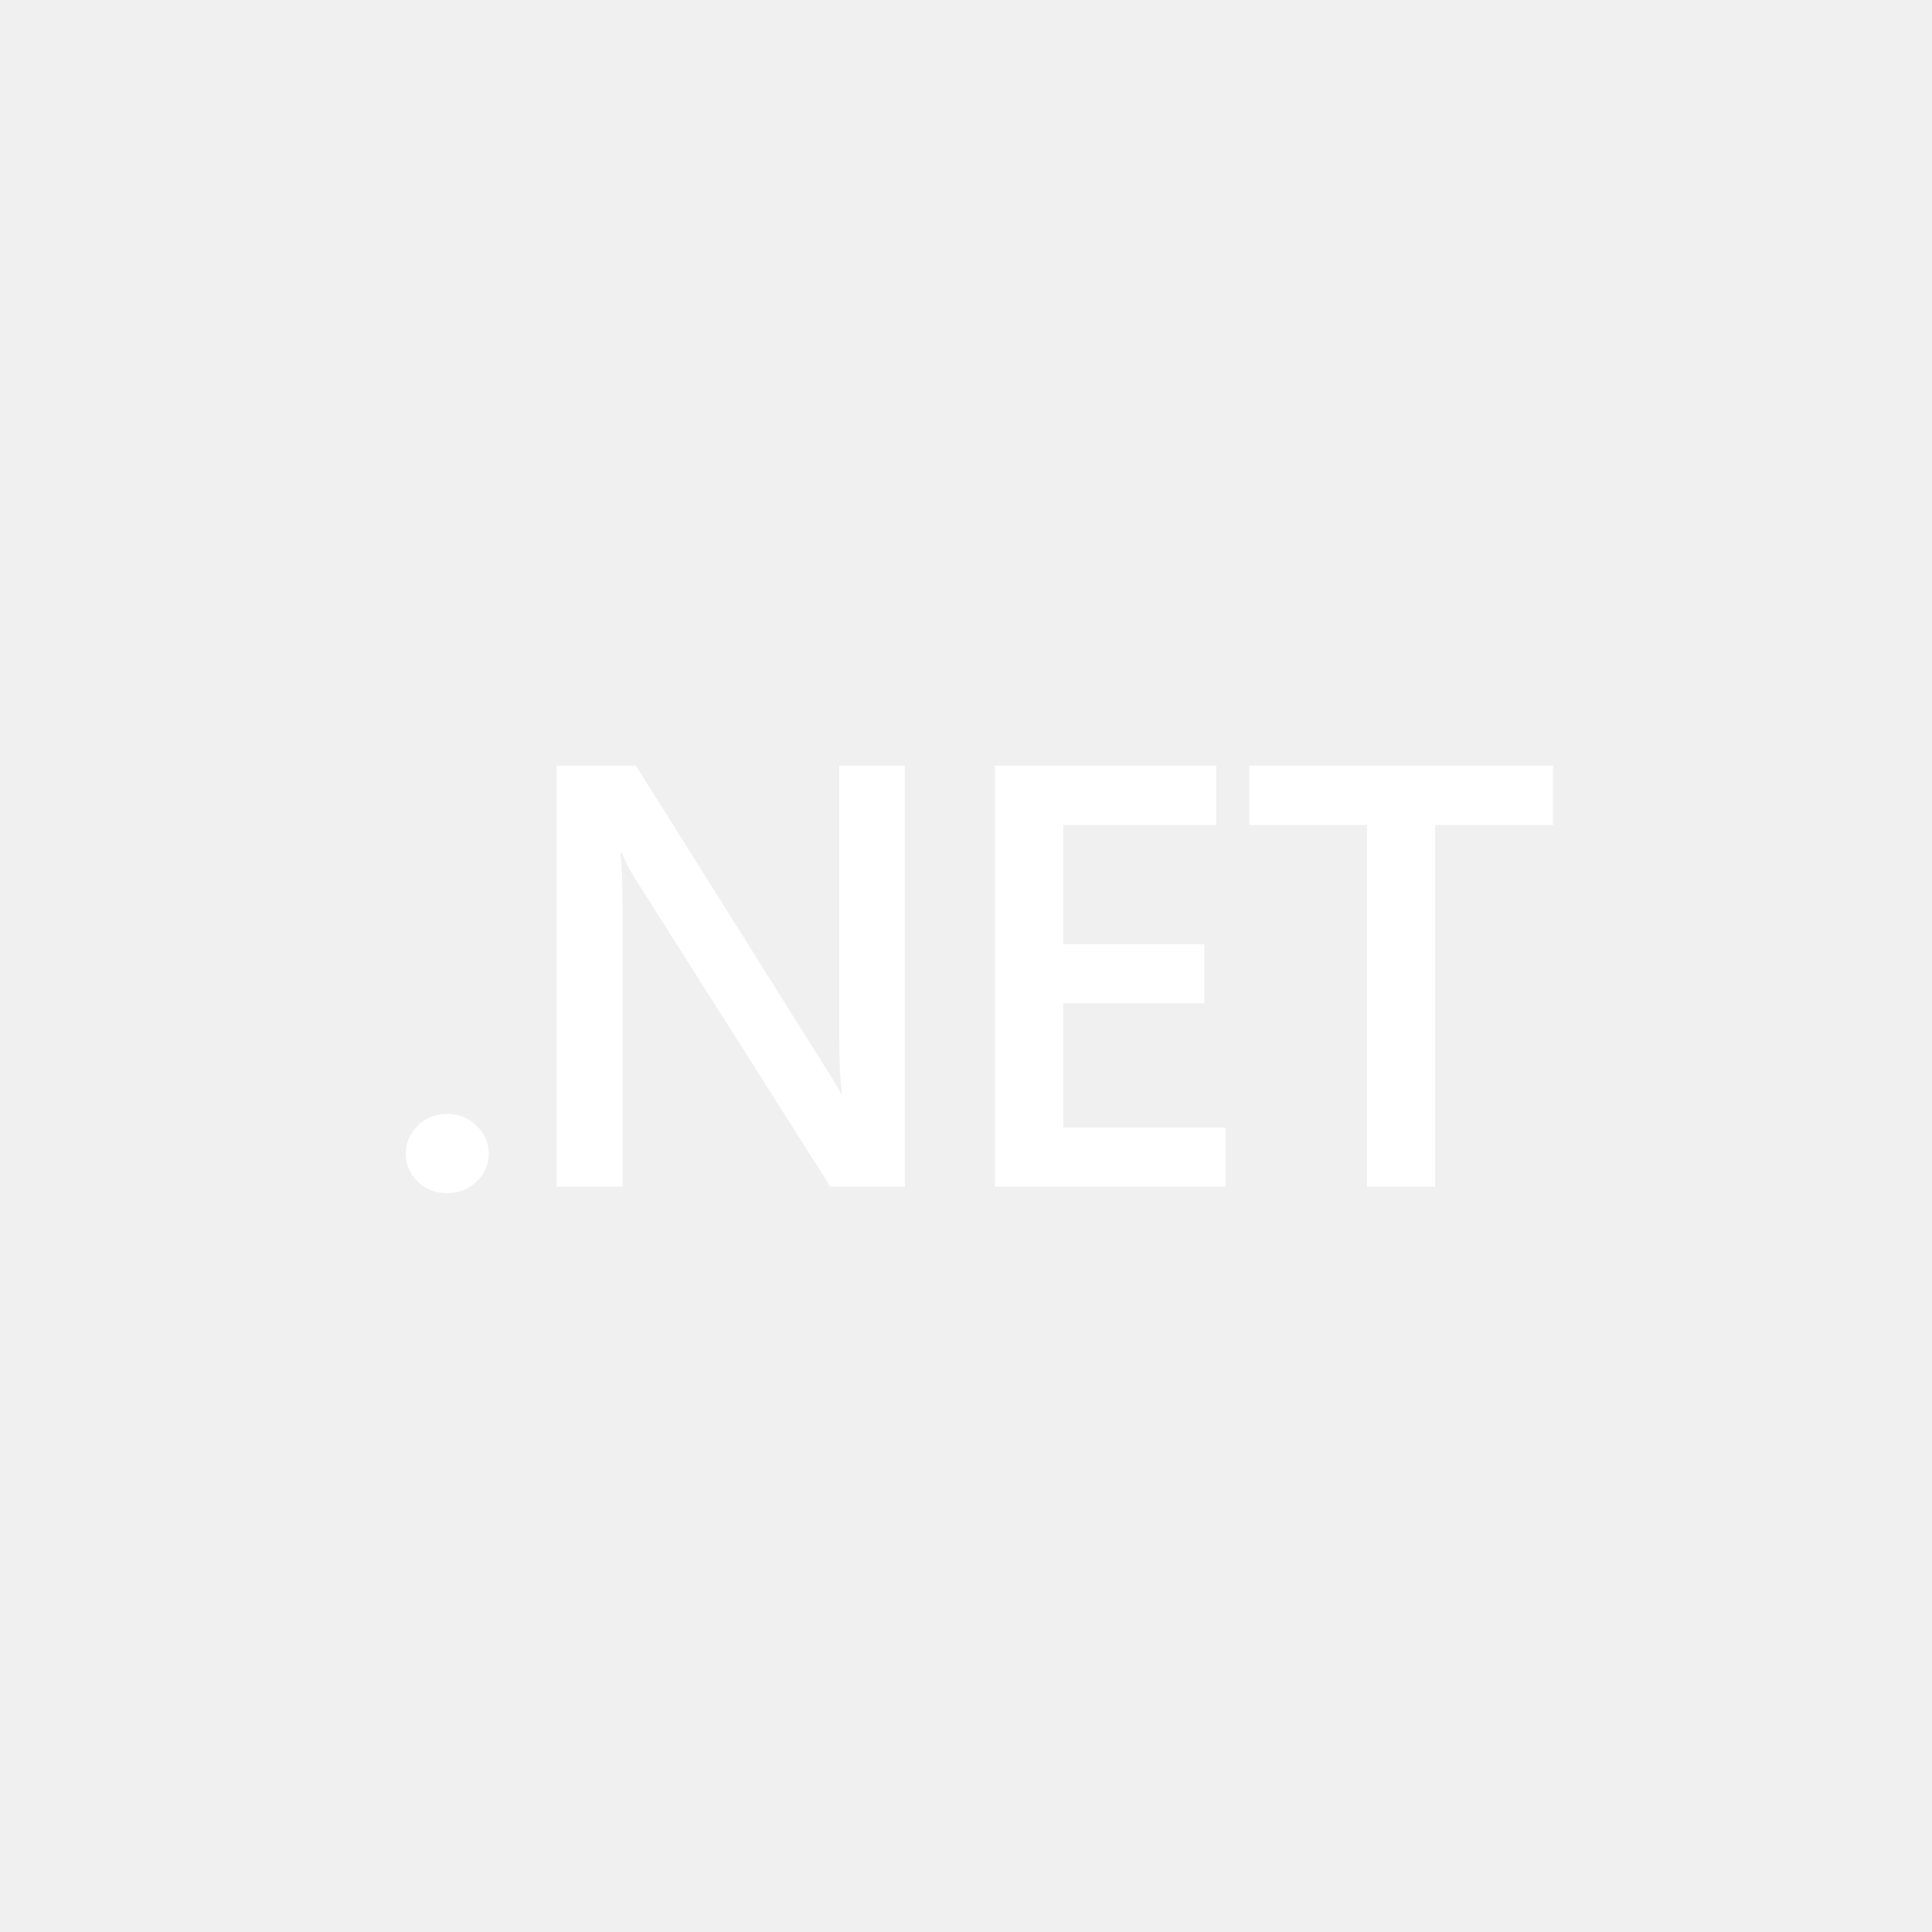
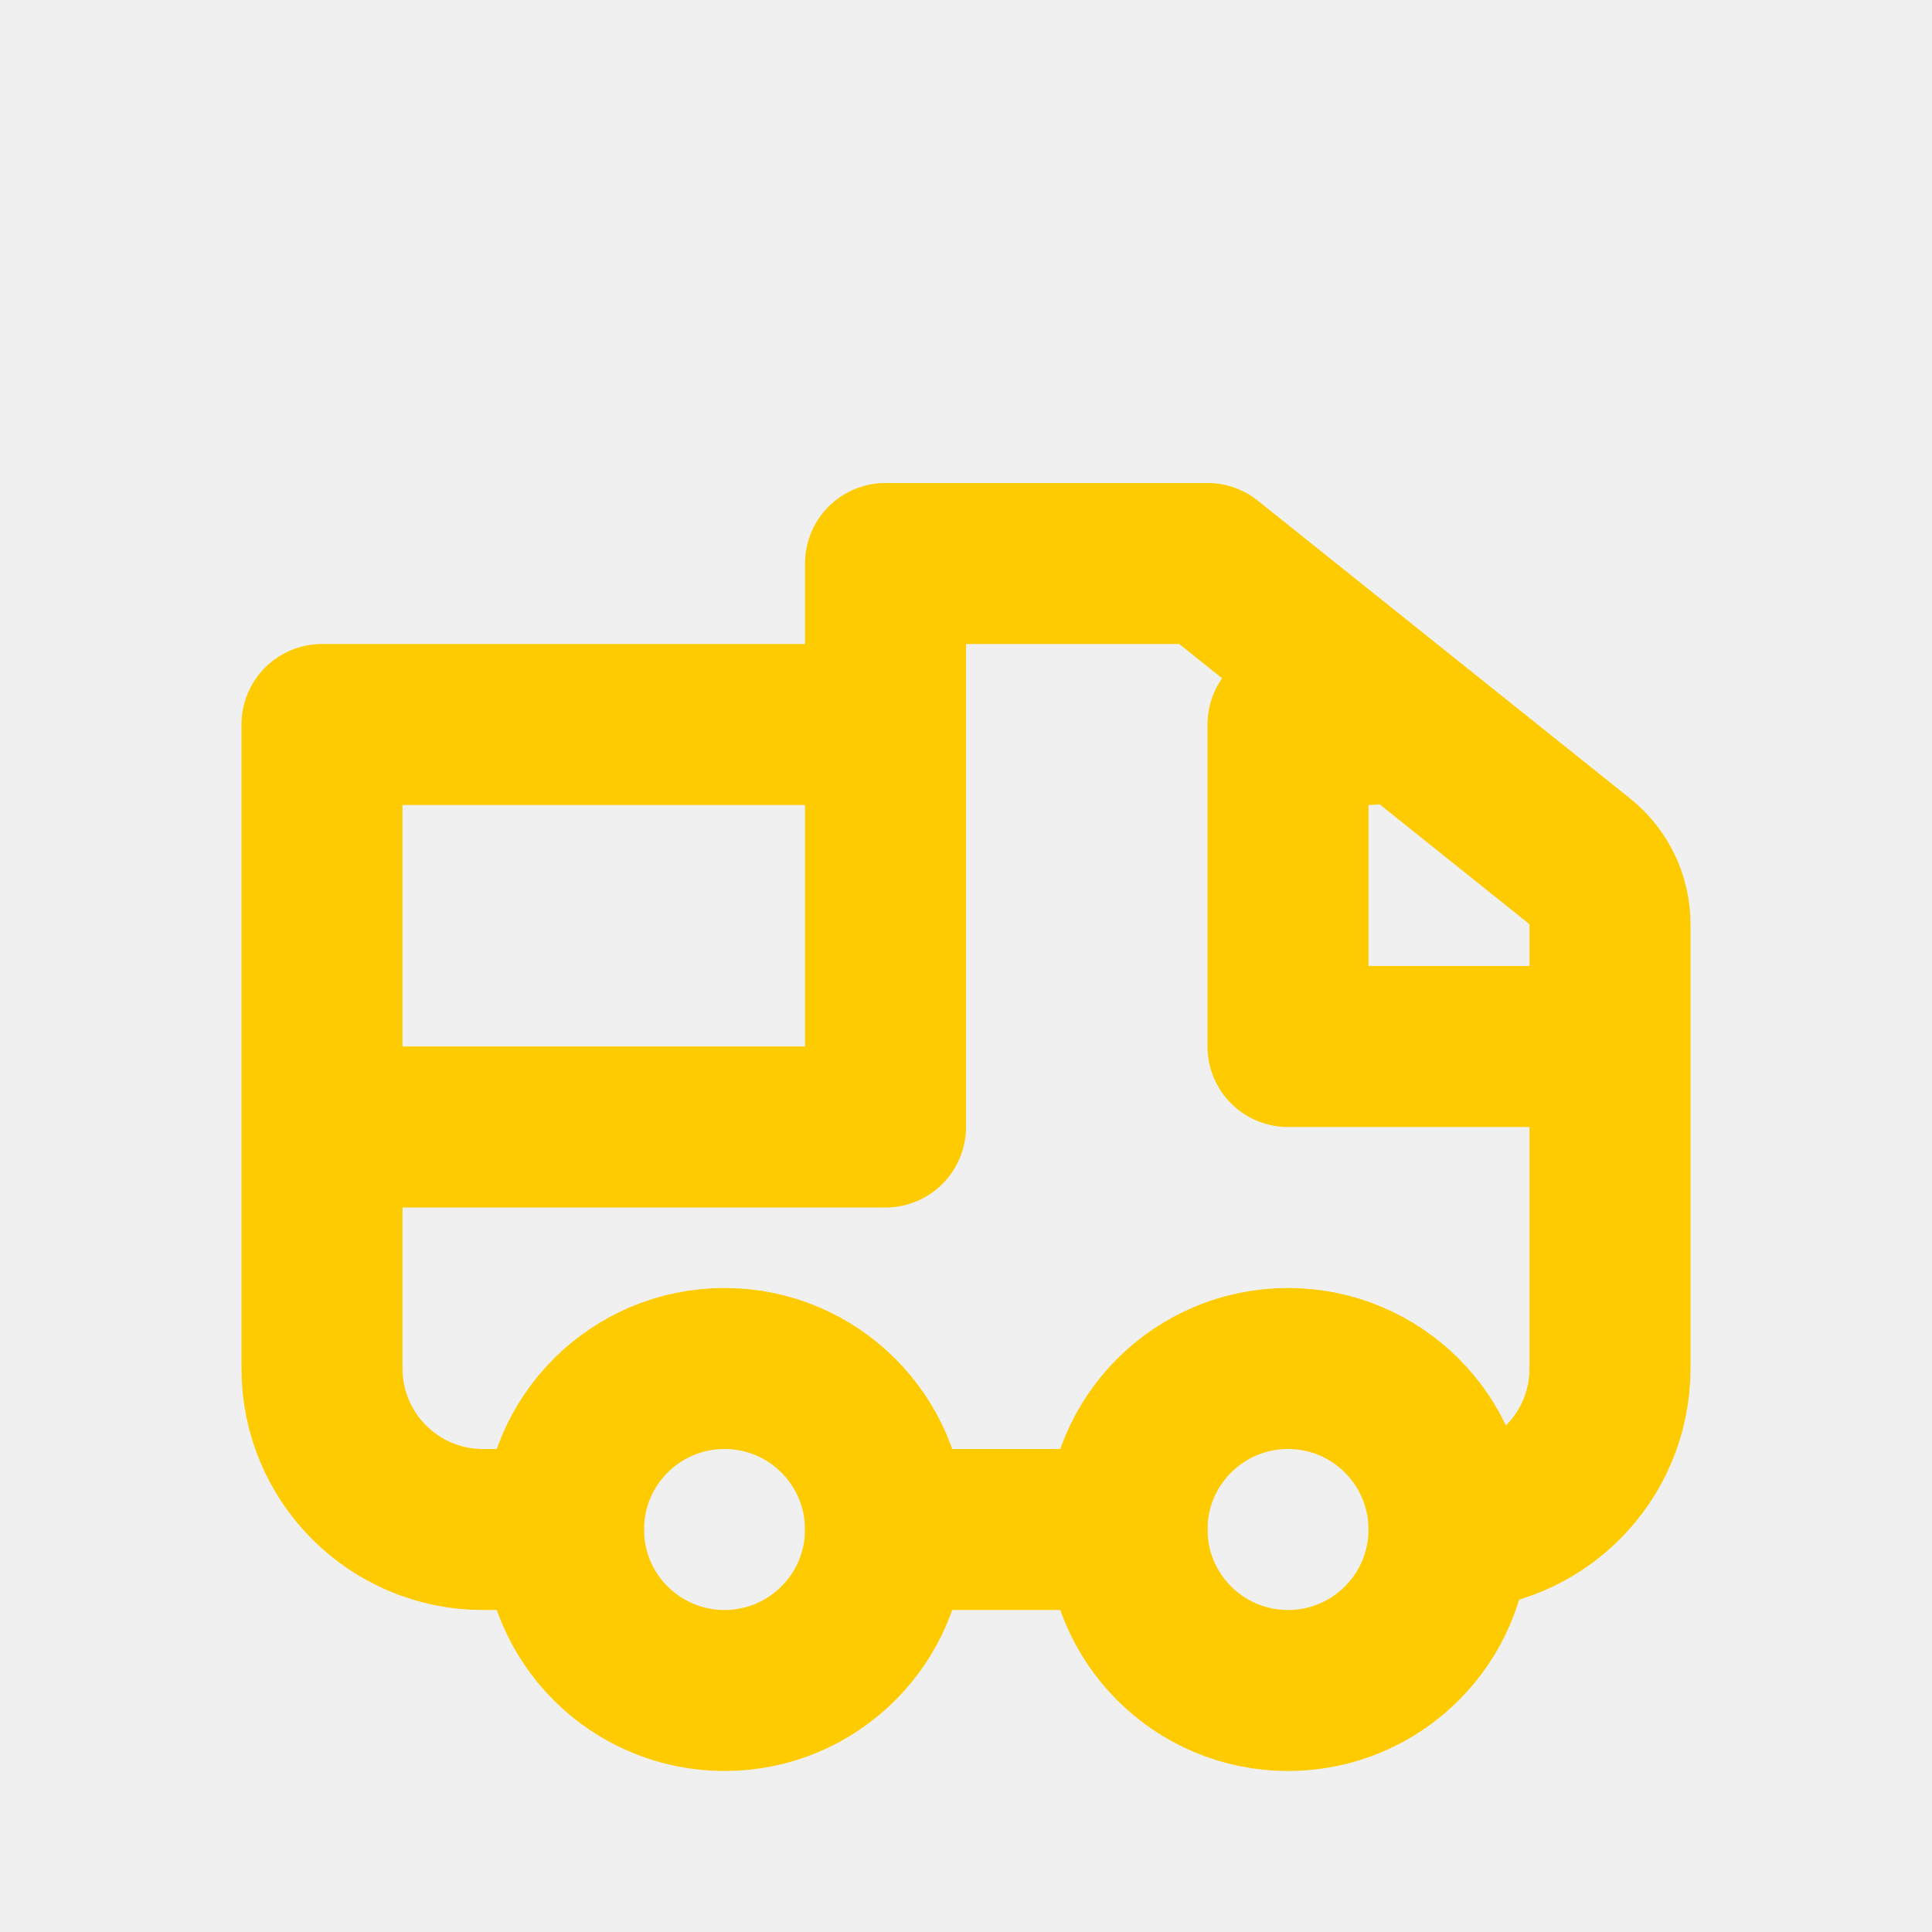
- <svg xmlns="http://www.w3.org/2000/svg" width="456" height="456" viewBox="0 0 456 456" version="1.1" xml:space="preserve" style="fill-rule:evenodd;clip-rule:evenodd;stroke-linejoin:round;stroke-miterlimit:2;">
-   <path d="m 105.5,281.609 c -2.703,0 -5.001,-0.9 -6.893,-2.702 -1.892,-1.848 -2.838,-4.042 -2.838,-6.582 0,-2.587 0.946,-4.804 2.838,-6.652 1.892,-1.848 4.19,-2.772 6.893,-2.772 2.748,0 5.068,0.924 6.96,2.772 1.937,1.848 2.906,4.064 2.906,6.652 0,2.54 -0.968,4.734 -2.906,6.582 -1.892,1.802 -4.212,2.702 -6.96,2.702 z" style="fill:#ffffff;fill-rule:nonzero;stroke-width:0.838" />
-   <path d="M 213.561,280.084 H 195.99 L 149.7,207.054 c -1.171,-1.848 -2.14,-3.765 -2.906,-5.751 h -0.406 c 0.361,2.125 0.541,6.675 0.541,13.65 v 65.132 h -15.543 v -99.36 h 18.719 l 44.737,71.298 c 1.892,2.957 3.109,4.989 3.649,6.098 h 0.27 c -0.45,-2.632 -0.676,-7.09 -0.676,-13.373 v -64.023 h 15.476 z" style="fill:#ffffff;fill-rule:nonzero;stroke-width:0.838" />
-   <path d="m 289.251,280.084 h -54.401 v -99.36 h 52.238 v 13.997 h -36.154 v 28.131 h 33.316 v 13.927 h -33.316 v 29.378 h 38.316 z" style="fill:#ffffff;fill-rule:nonzero;stroke-width:0.838" />
-   <path d="M 366.565,194.721 H 338.722 v 85.363 h -16.084 v -85.363 h -27.775 v -13.997 h 71.701 z" style="fill:#ffffff;fill-rule:nonzero;stroke-width:0.838" />
+ <svg xmlns="http://www.w3.org/2000/svg" width="24" height="24" viewBox="0 0 24 24" fill="none">
+   <circle cx="16" cy="19" r="2" stroke="#FECB00" stroke-width="2" />
+   <circle cx="9" cy="19" r="2" stroke="#FECB00" stroke-width="2" />
+   <path d="M5 14H11V7M11 7V9H4V17C4 18.105 4.895 19 6 19H7M11 7H15L19.625 10.7C19.862 10.889 20 11.177 20 11.481V13M17 9H16V13H20M20 13V17C20 18.105 19.105 19 18 19V19M14 19H11" stroke="#FECB00" stroke-width="2" stroke-linecap="round" stroke-linejoin="round" />
</svg>
